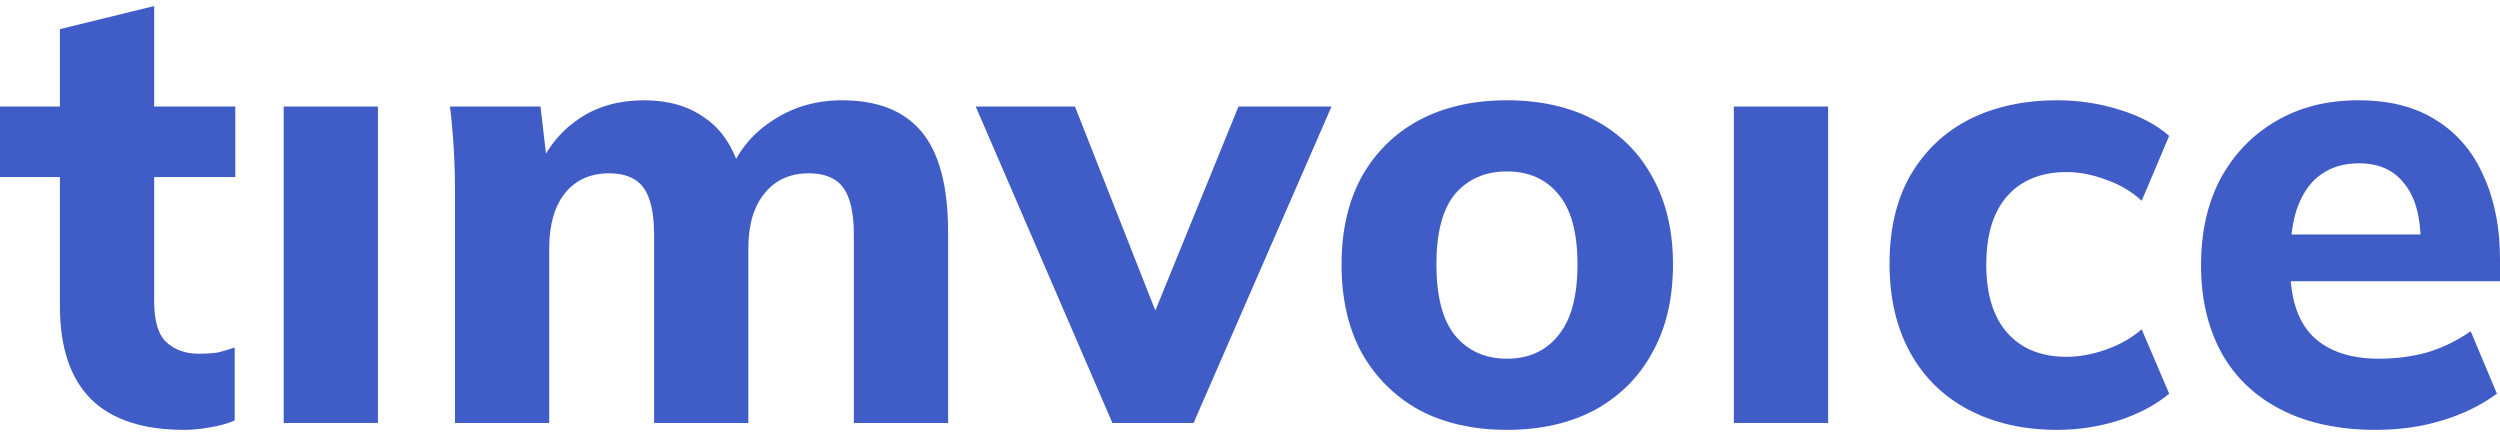
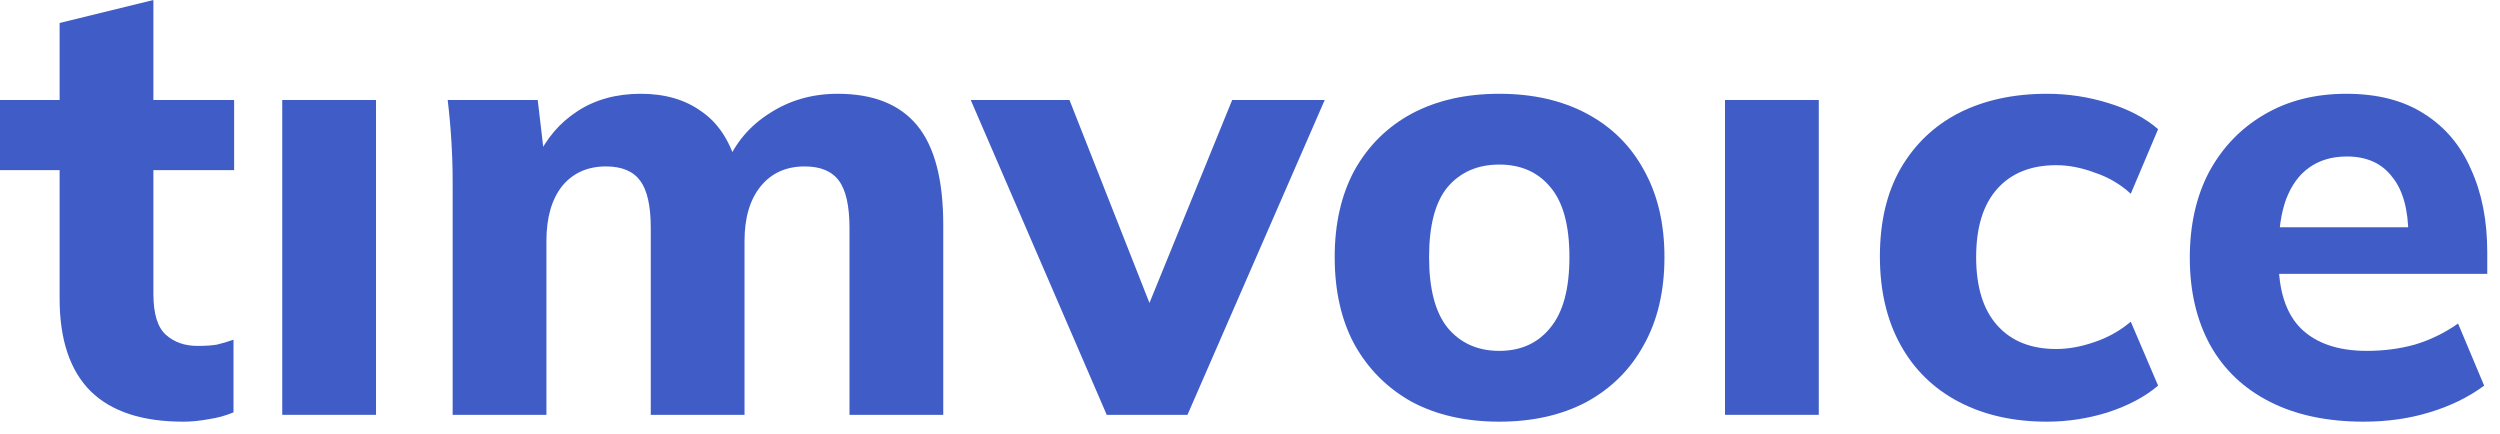
- <svg xmlns="http://www.w3.org/2000/svg" width="195" height="34" viewBox="0 0 195 34" fill="none">
-   <path d="M14.363 33.529C11.149 33.529 8.731 32.733 7.108 31.143C5.485 29.52 4.674 27.102 4.674 23.889V13.81H0V8.309H4.674V2.271L12.026 0.47V8.309H18.355V13.81H12.026V23.499C12.026 25.057 12.35 26.128 12.999 26.712C13.649 27.297 14.476 27.589 15.483 27.589C16.099 27.589 16.602 27.556 16.992 27.491C17.414 27.394 17.852 27.264 18.306 27.102V32.798C17.69 33.058 17.041 33.237 16.359 33.334C15.677 33.464 15.012 33.529 14.363 33.529Z" fill="#405DC7" />
-   <path d="M22.128 32.993V8.309H29.48V32.993H22.128Z" fill="#405DC7" />
-   <path d="M35.488 32.993V14.735C35.488 13.697 35.456 12.642 35.391 11.571C35.326 10.467 35.228 9.38 35.099 8.309H42.158L42.694 12.885H42.11C42.824 11.327 43.879 10.094 45.274 9.185C46.67 8.276 48.325 7.822 50.24 7.822C52.123 7.822 53.697 8.276 54.963 9.185C56.261 10.061 57.187 11.441 57.738 13.323H56.959C57.673 11.636 58.809 10.305 60.367 9.331C61.925 8.325 63.694 7.822 65.674 7.822C68.466 7.822 70.543 8.649 71.906 10.305C73.27 11.96 73.951 14.557 73.951 18.095V32.993H66.6V18.338C66.6 16.618 66.324 15.384 65.772 14.638C65.22 13.891 64.327 13.518 63.094 13.518C61.633 13.518 60.481 14.037 59.637 15.076C58.793 16.115 58.371 17.543 58.371 19.361V32.993H51.02V18.338C51.02 16.618 50.744 15.384 50.192 14.638C49.64 13.891 48.747 13.518 47.514 13.518C46.053 13.518 44.901 14.037 44.057 15.076C43.246 16.115 42.84 17.543 42.84 19.361V32.993H35.488Z" fill="#405DC7" />
-   <path d="M86.768 32.993L76.106 8.309H83.847L90.907 26.226H89.3L96.603 8.309H103.858L93.098 32.993H86.768Z" fill="#405DC7" />
-   <path d="M117.542 33.529C114.913 33.529 112.624 33.009 110.677 31.971C108.762 30.9 107.269 29.407 106.198 27.491C105.159 25.576 104.64 23.288 104.64 20.627C104.64 17.997 105.159 15.725 106.198 13.81C107.269 11.895 108.762 10.418 110.677 9.38C112.624 8.341 114.913 7.822 117.542 7.822C120.171 7.822 122.459 8.341 124.407 9.38C126.354 10.418 127.847 11.895 128.886 13.81C129.957 15.725 130.493 17.997 130.493 20.627C130.493 23.288 129.957 25.576 128.886 27.491C127.847 29.407 126.354 30.9 124.407 31.971C122.459 33.009 120.171 33.529 117.542 33.529ZM117.542 27.978C119.23 27.978 120.56 27.378 121.534 26.177C122.54 24.976 123.043 23.126 123.043 20.627C123.043 18.127 122.54 16.293 121.534 15.125C120.56 13.956 119.23 13.372 117.542 13.372C115.854 13.372 114.507 13.956 113.501 15.125C112.527 16.293 112.04 18.127 112.04 20.627C112.04 23.126 112.527 24.976 113.501 26.177C114.507 27.378 115.854 27.978 117.542 27.978Z" fill="#405DC7" />
-   <path d="M135.24 32.993V8.309H142.592V32.993H135.24Z" fill="#405DC7" />
-   <path d="M160.481 33.529C157.852 33.529 155.547 33.009 153.567 31.971C151.587 30.932 150.062 29.439 148.99 27.491C147.919 25.544 147.384 23.239 147.384 20.578C147.384 17.884 147.919 15.595 148.99 13.713C150.094 11.798 151.62 10.337 153.567 9.331C155.547 8.325 157.852 7.822 160.481 7.822C162.136 7.822 163.743 8.065 165.301 8.552C166.891 9.039 168.19 9.721 169.196 10.597L167.053 15.66C166.242 14.914 165.301 14.362 164.23 14.005C163.191 13.616 162.185 13.421 161.211 13.421C159.231 13.421 157.689 14.037 156.586 15.271C155.482 16.504 154.93 18.29 154.93 20.627C154.93 22.963 155.482 24.749 156.586 25.982C157.689 27.216 159.231 27.832 161.211 27.832C162.152 27.832 163.142 27.654 164.181 27.297C165.252 26.94 166.21 26.404 167.053 25.69L169.196 30.705C168.157 31.581 166.843 32.279 165.252 32.798C163.694 33.285 162.104 33.529 160.481 33.529Z" fill="#405DC7" />
-   <path d="M185.312 33.529C182.456 33.529 180.005 33.009 177.961 31.971C175.916 30.932 174.358 29.455 173.287 27.54C172.216 25.593 171.68 23.304 171.68 20.675C171.68 18.111 172.183 15.871 173.189 13.956C174.228 12.041 175.656 10.548 177.474 9.477C179.324 8.374 181.482 7.822 183.949 7.822C186.384 7.822 188.412 8.341 190.035 9.38C191.69 10.418 192.924 11.879 193.735 13.762C194.579 15.612 195.001 17.77 195.001 20.237V21.941H177.717V18.29H189.646L188.818 18.971C188.818 16.926 188.396 15.384 187.552 14.346C186.741 13.275 185.556 12.739 183.998 12.739C182.829 12.739 181.839 13.031 181.028 13.616C180.249 14.167 179.648 14.995 179.226 16.099C178.837 17.17 178.642 18.5 178.642 20.091V20.87C178.642 23.272 179.226 25.057 180.395 26.226C181.596 27.394 183.316 27.978 185.556 27.978C186.887 27.978 188.136 27.816 189.305 27.491C190.506 27.134 191.642 26.583 192.713 25.836L194.758 30.705C193.524 31.614 192.096 32.312 190.473 32.798C188.883 33.285 187.163 33.529 185.312 33.529Z" fill="#405DC7" />
+ <svg xmlns="http://www.w3.org/2000/svg" width="196" height="34" viewBox="0 0 196 34" fill="none">
+   <path d="M14.363 33.059C11.149 33.059 8.731 32.264 7.108 30.673C5.485 29.05 4.674 26.632 4.674 23.419V13.34H0V7.839H4.674V1.801L12.026 0V7.839H18.355V13.34H12.026V23.029C12.026 24.587 12.35 25.658 12.999 26.242C13.649 26.827 14.476 27.119 15.483 27.119C16.099 27.119 16.602 27.087 16.992 27.021C17.414 26.924 17.852 26.794 18.306 26.632V32.328C17.69 32.588 17.041 32.767 16.359 32.864C15.677 32.994 15.012 33.059 14.363 33.059Z" fill="#405DC7" />
+   <path d="M22.128 32.523V7.839H29.48V32.523H22.128Z" fill="#405DC7" />
+   <path d="M35.488 32.523V14.265C35.488 13.227 35.456 12.172 35.391 11.101C35.326 9.997 35.228 8.91 35.099 7.839H42.158L42.694 12.415H42.11C42.824 10.857 43.879 9.624 45.274 8.715C46.67 7.806 48.325 7.352 50.24 7.352C52.123 7.352 53.697 7.806 54.963 8.715C56.261 9.591 57.187 10.971 57.738 12.854H56.959C57.673 11.166 58.809 9.835 60.367 8.861C61.925 7.855 63.694 7.352 65.674 7.352C68.466 7.352 70.543 8.179 71.906 9.835C73.27 11.49 73.951 14.087 73.951 17.625V32.523H66.6V17.868C66.6 16.148 66.324 14.915 65.772 14.168C65.22 13.421 64.327 13.048 63.094 13.048C61.633 13.048 60.481 13.568 59.637 14.606C58.793 15.645 58.371 17.073 58.371 18.891V32.523H51.02V17.868C51.02 16.148 50.744 14.915 50.192 14.168C49.64 13.421 48.747 13.048 47.514 13.048C46.053 13.048 44.901 13.568 44.057 14.606C43.246 15.645 42.84 17.073 42.84 18.891V32.523H35.488Z" fill="#405DC7" />
+   <path d="M86.768 32.523L76.106 7.839H83.847L90.907 25.756H89.3L96.603 7.839H103.858L93.098 32.523H86.768Z" fill="#405DC7" />
+   <path d="M117.542 33.059C114.913 33.059 112.624 32.539 110.677 31.501C108.762 30.43 107.269 28.937 106.198 27.021C105.159 25.107 104.64 22.818 104.64 20.157C104.64 17.527 105.159 15.255 106.198 13.34C107.269 11.425 108.762 9.948 110.677 8.91C112.624 7.871 114.913 7.352 117.542 7.352C120.171 7.352 122.459 7.871 124.407 8.91C126.354 9.948 127.847 11.425 128.886 13.34C129.957 15.255 130.493 17.527 130.493 20.157C130.493 22.818 129.957 25.107 128.886 27.021C127.847 28.937 126.354 30.43 124.407 31.501C122.459 32.539 120.171 33.059 117.542 33.059ZM117.542 27.508C119.23 27.508 120.56 26.908 121.534 25.707C122.54 24.506 123.043 22.656 123.043 20.157C123.043 17.657 122.54 15.823 121.534 14.655C120.56 13.486 119.23 12.902 117.542 12.902C115.854 12.902 114.507 13.486 113.501 14.655C112.527 15.823 112.04 17.657 112.04 20.157C112.04 22.656 112.527 24.506 113.501 25.707C114.507 26.908 115.854 27.508 117.542 27.508Z" fill="#405DC7" />
+   <path d="M135.24 32.523V7.839H142.592V32.523H135.24Z" fill="#405DC7" />
+   <path d="M160.481 33.059C157.852 33.059 155.547 32.539 153.567 31.501C151.587 30.462 150.062 28.969 148.99 27.021C147.919 25.074 147.384 22.77 147.384 20.108C147.384 17.414 147.919 15.126 148.99 13.243C150.094 11.328 151.62 9.867 153.567 8.861C155.547 7.855 157.852 7.352 160.481 7.352C162.136 7.352 163.743 7.595 165.301 8.082C166.891 8.569 168.19 9.251 169.196 10.127L167.053 15.191C166.242 14.444 165.301 13.892 164.23 13.535C163.191 13.146 162.185 12.951 161.211 12.951C159.231 12.951 157.689 13.568 156.586 14.801C155.482 16.034 154.93 17.82 154.93 20.157C154.93 22.494 155.482 24.279 156.586 25.512C157.689 26.746 159.231 27.362 161.211 27.362C162.152 27.362 163.142 27.184 164.181 26.827C165.252 26.47 166.21 25.934 167.053 25.22L169.196 30.235C168.157 31.111 166.843 31.809 165.252 32.328C163.694 32.815 162.104 33.059 160.481 33.059Z" fill="#405DC7" />
+   <path d="M185.312 33.059C182.456 33.059 180.005 32.539 177.961 31.501C175.916 30.462 174.358 28.985 173.287 27.07C172.215 25.123 171.68 22.834 171.68 20.205C171.68 17.641 172.183 15.402 173.189 13.486C174.228 11.571 175.656 10.078 177.474 9.007C179.324 7.904 181.482 7.352 183.949 7.352C186.384 7.352 188.412 7.871 190.035 8.91C191.69 9.948 192.924 11.409 193.735 13.292C194.579 15.142 195.001 17.3 195.001 19.767V21.471H177.717V17.82H189.646L188.818 18.501C188.818 16.456 188.396 14.915 187.552 13.876C186.741 12.805 185.556 12.269 183.998 12.269C182.829 12.269 181.839 12.561 181.028 13.146C180.249 13.697 179.648 14.525 179.227 15.629C178.837 16.7 178.642 18.031 178.642 19.621V20.4C178.642 22.802 179.227 24.587 180.395 25.756C181.596 26.924 183.316 27.508 185.556 27.508C186.887 27.508 188.136 27.346 189.305 27.021C190.506 26.665 191.642 26.113 192.713 25.366L194.758 30.235C193.524 31.144 192.096 31.842 190.473 32.328C188.883 32.815 187.163 33.059 185.312 33.059Z" fill="#405DC7" />
</svg>
